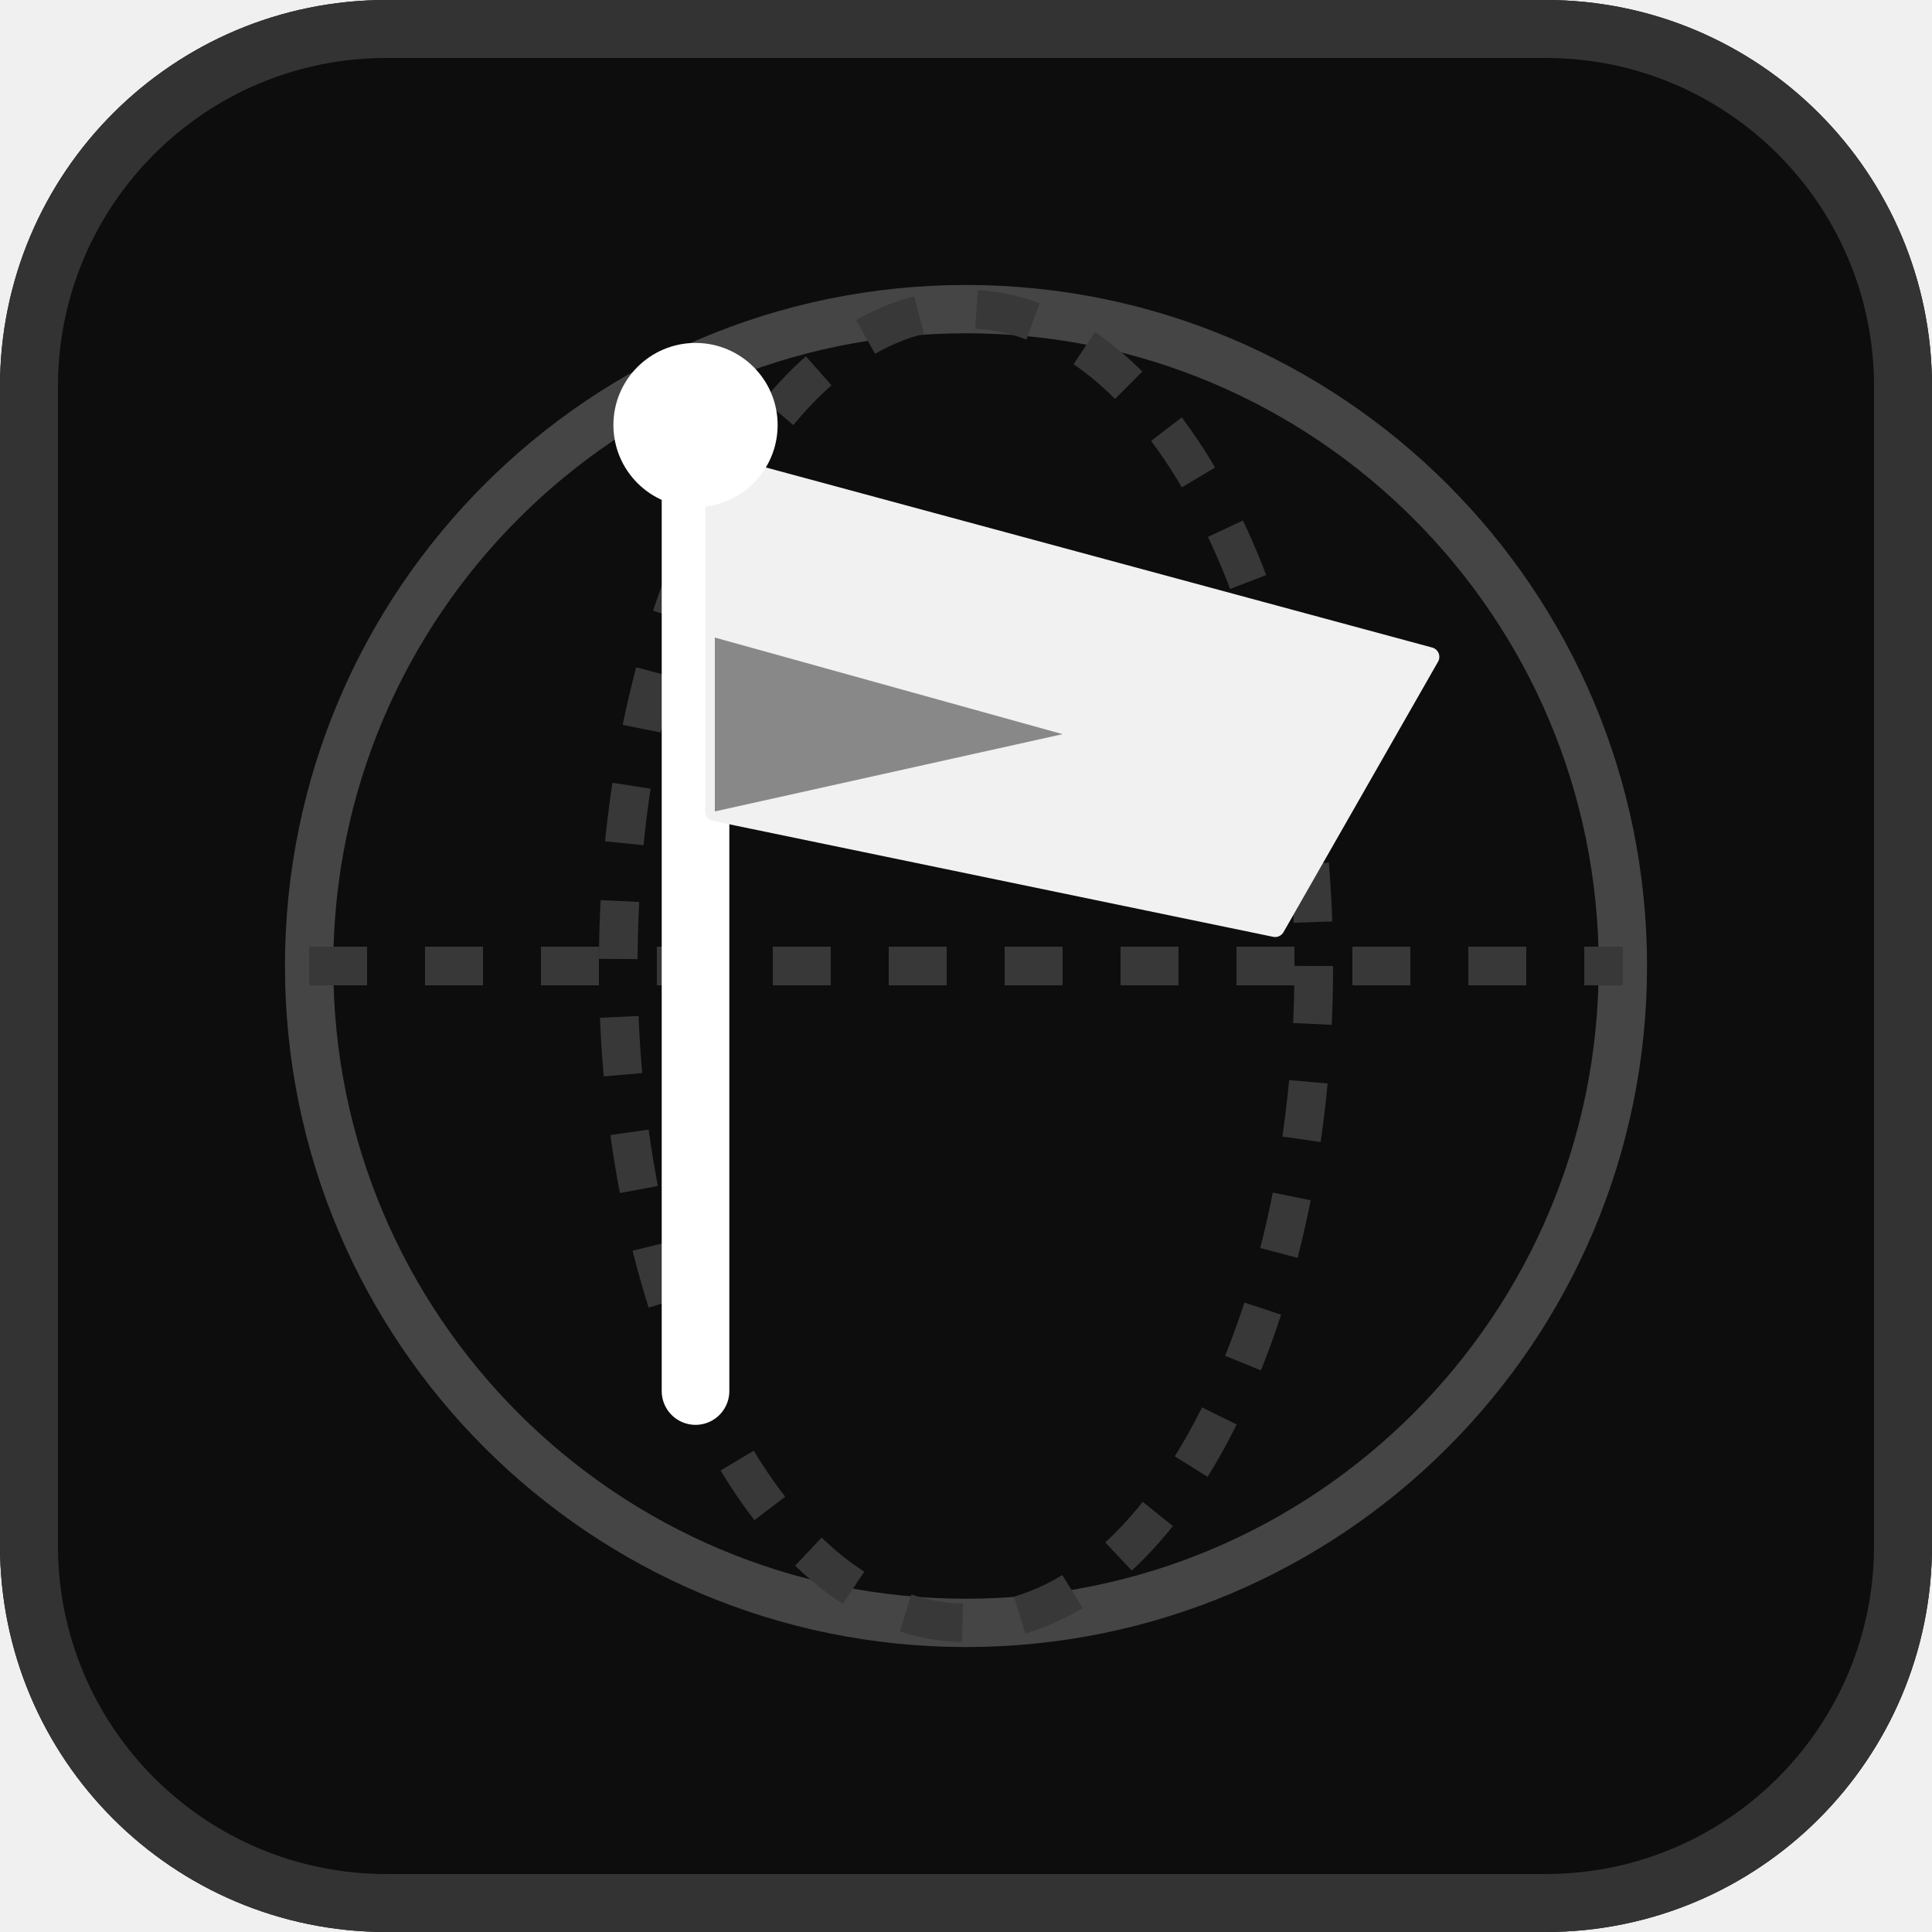
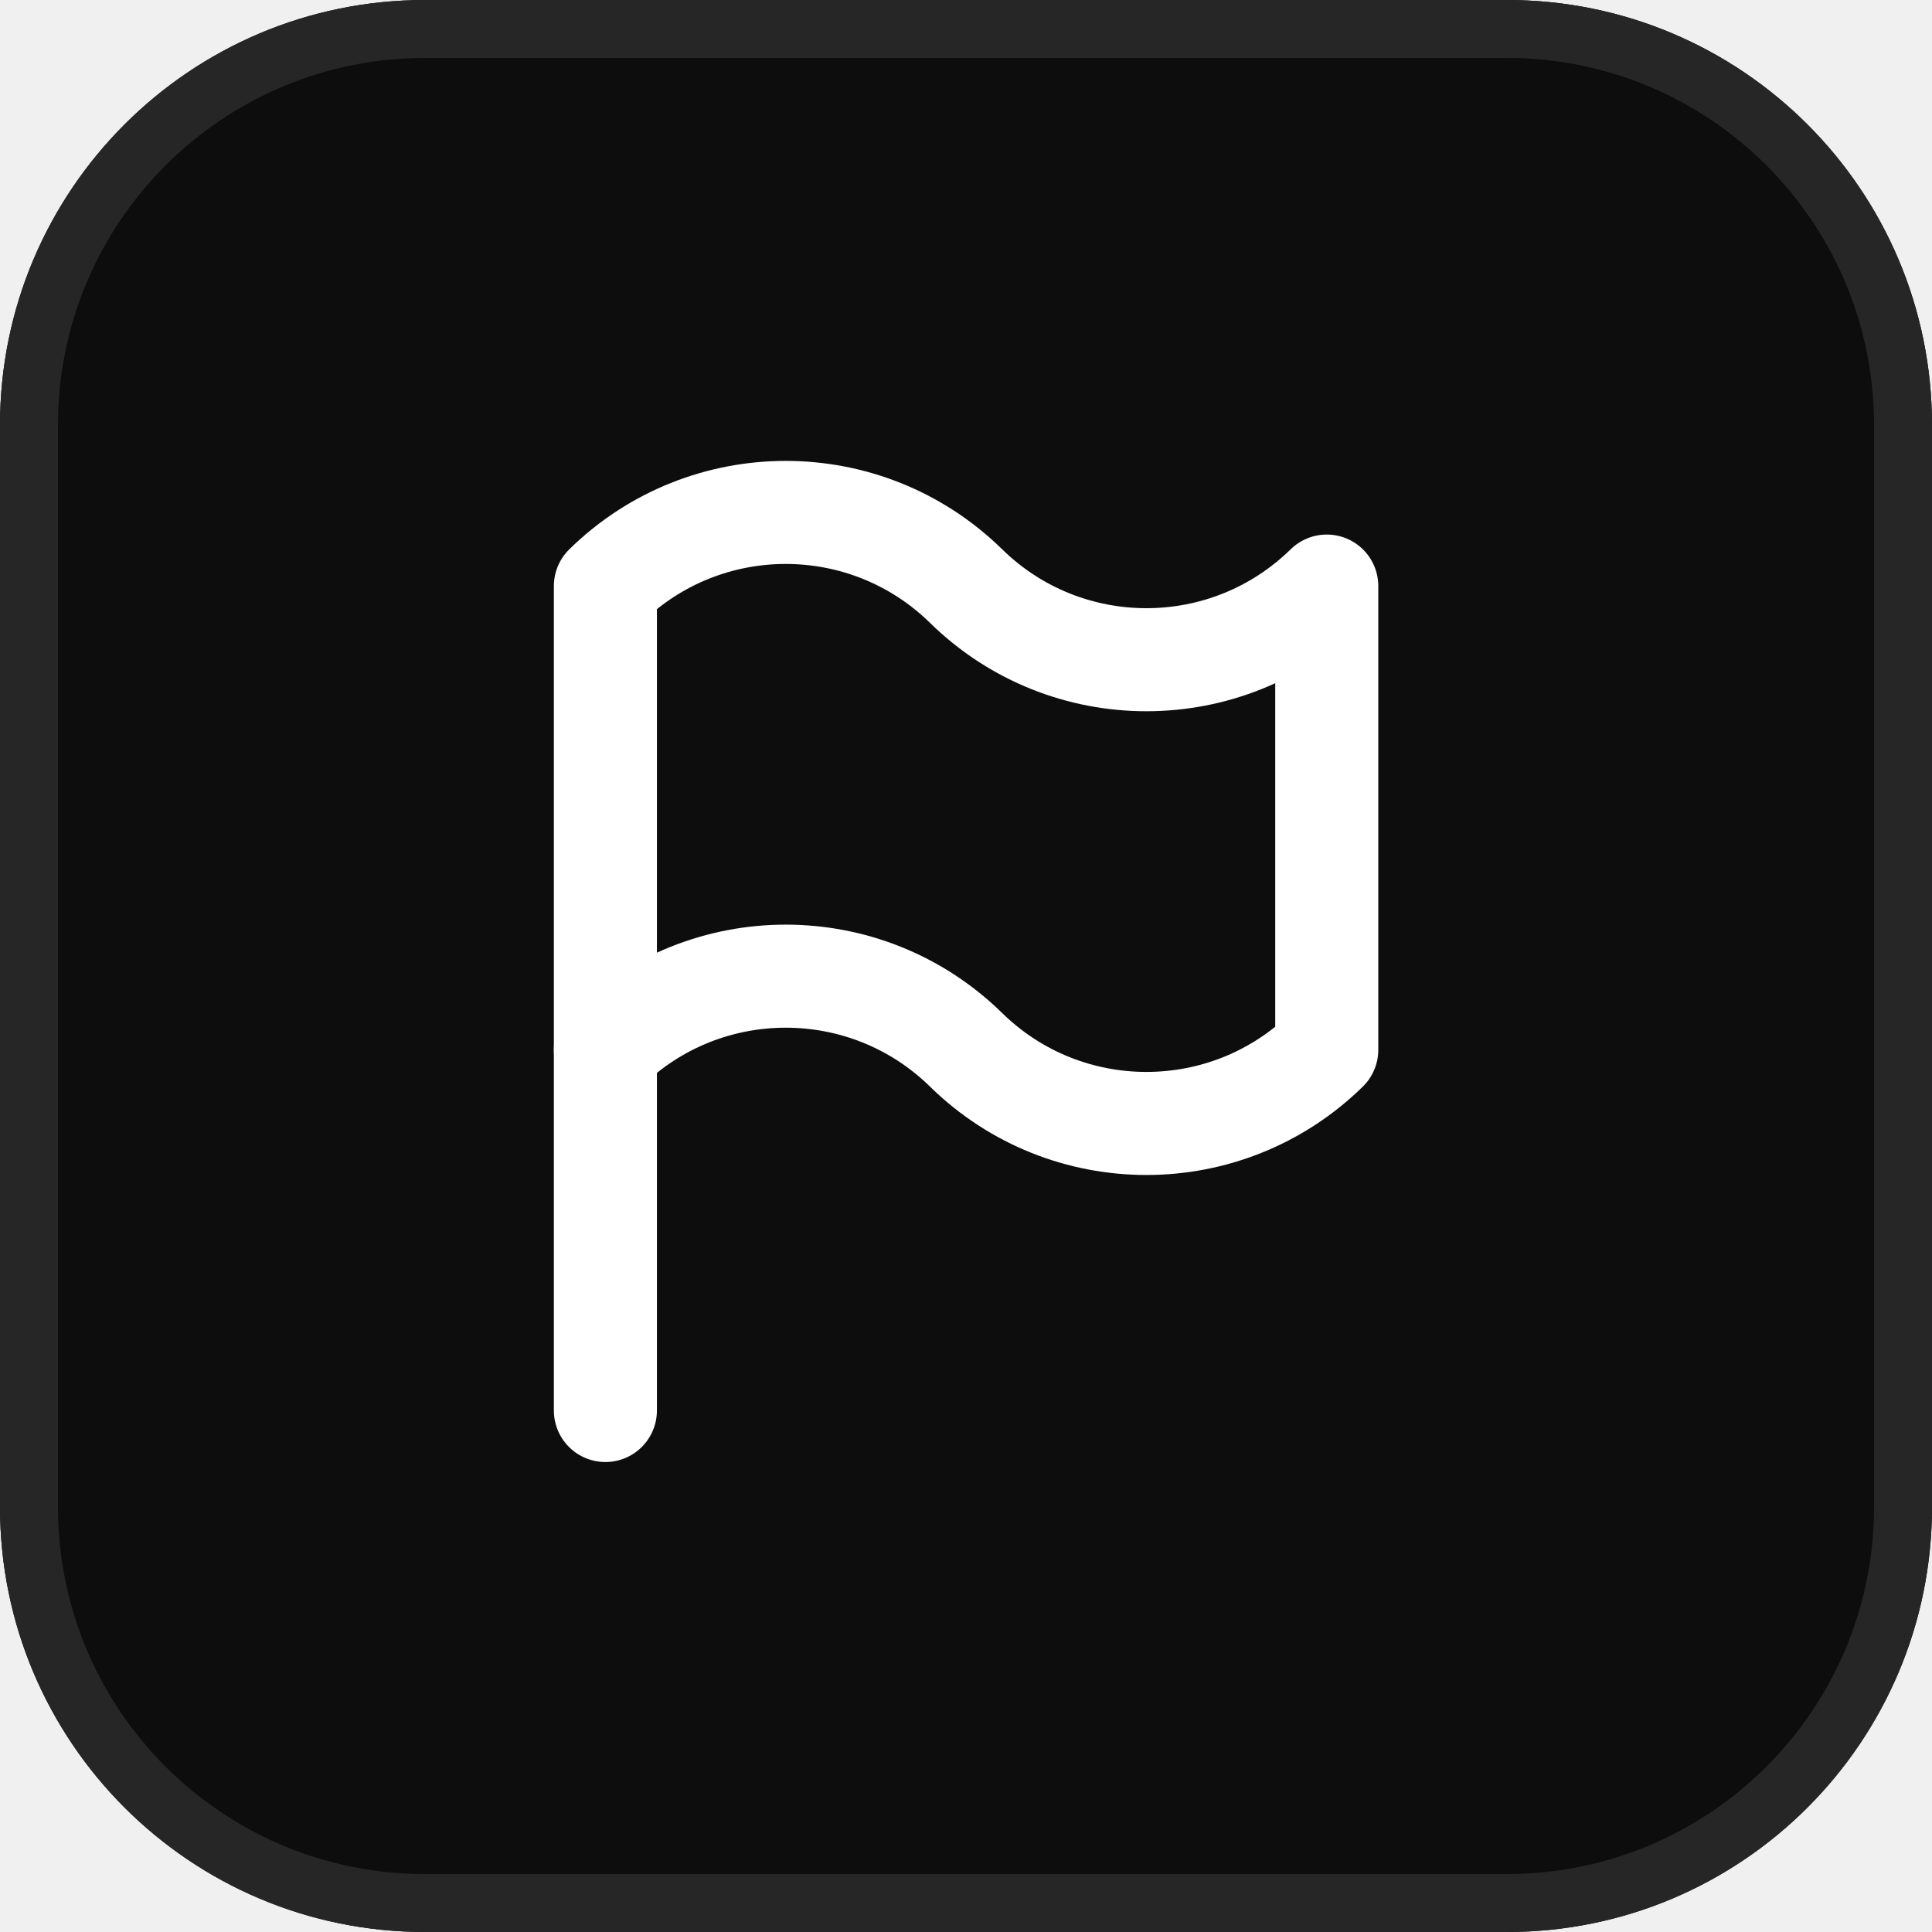
<svg xmlns="http://www.w3.org/2000/svg" viewBox="0 0 100 100" fill="none">
-   <rect width="100" height="100" rx="20" fill="#0d0d0d" />
-   <rect x="1.5" y="1.5" width="97" height="97" rx="18.5" stroke="#333333" stroke-width="3" />
-   <circle cx="50" cy="50" r="34" stroke="#454545" stroke-width="2.5" />
-   <line x1="16" y1="50" x2="84" y2="50" stroke="#383838" stroke-width="2" stroke-dasharray="3 3" />
-   <ellipse cx="50" cy="50" rx="18" ry="34" stroke="#383838" stroke-width="2" stroke-dasharray="3 3" />
-   <line x1="36" y1="72" x2="36" y2="22" stroke="#ffffff" stroke-width="3.5" stroke-linecap="round" />
-   <path d="M37 24 L74 34 L66 48 L37 42 Z" fill="#f1f1f1" stroke="#f1f1f1" stroke-width="1" stroke-linejoin="round" />
-   <path d="M37 33 L55 38 L37 42 Z" fill="#888888" />
-   <circle cx="36" cy="22" r="3.5" fill="#ffffff" stroke="#ffffff" stroke-width="1.5" />
+   <rect width="100" height="100" rx="22" fill="#0d0d0d" />
+   <rect x="1.5" y="1.5" width="97" height="97" rx="20.5" stroke="#262626" stroke-width="3" />
+   <g transform="translate(18, 17) scale(2.667)">
+     <path d="M5 5a5 5 0 0 1 7 0a5 5 0 0 0 7 0v9a5 5 0 0 1 -7 0a5 5 0 0 0 -7 0v-9z" stroke="#ffffff" stroke-width="2" stroke-linecap="round" stroke-linejoin="round" />
+     <path d="M5 21v-7" stroke="#ffffff" stroke-width="2" stroke-linecap="round" stroke-linejoin="round" />
+   </g>
</svg>
